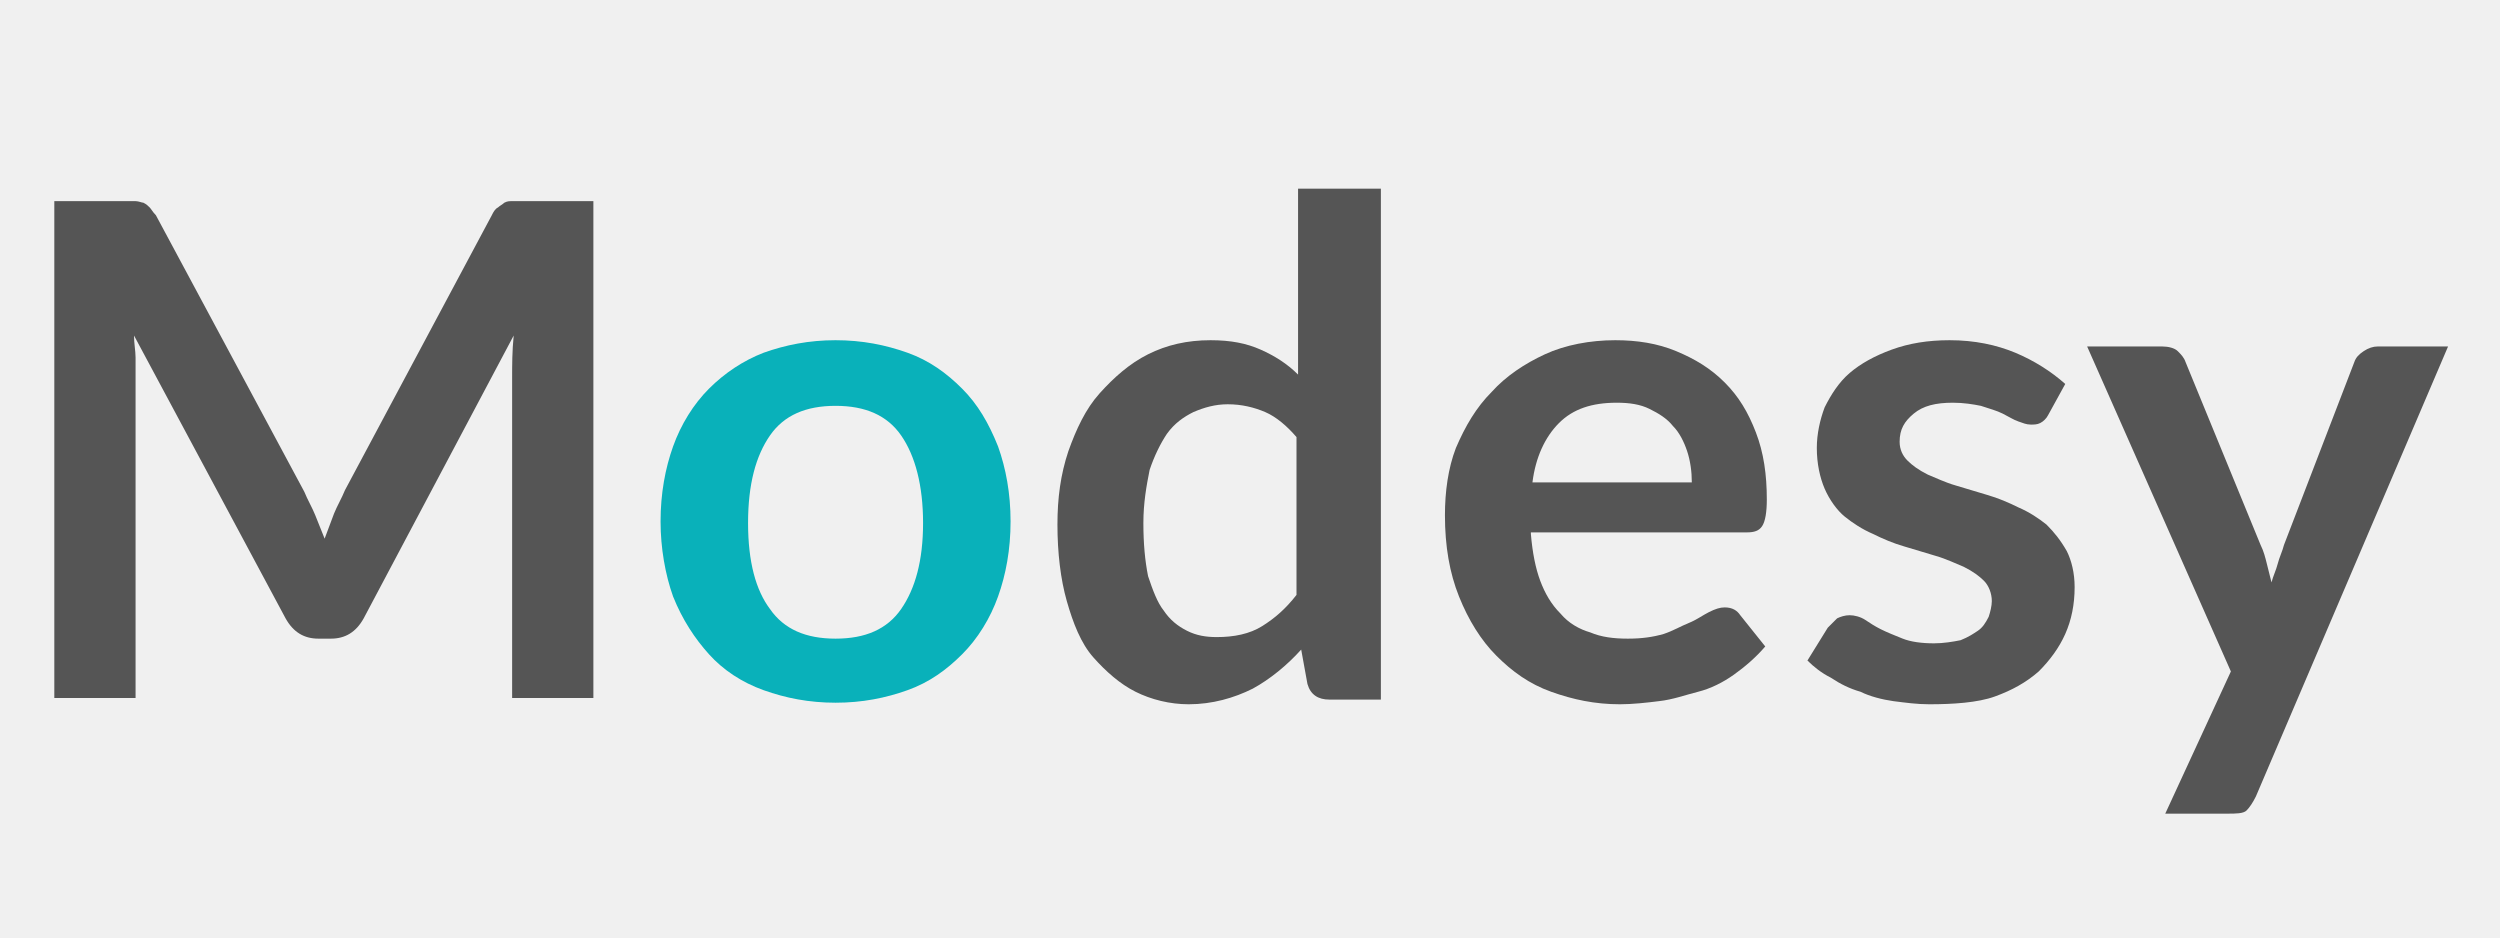
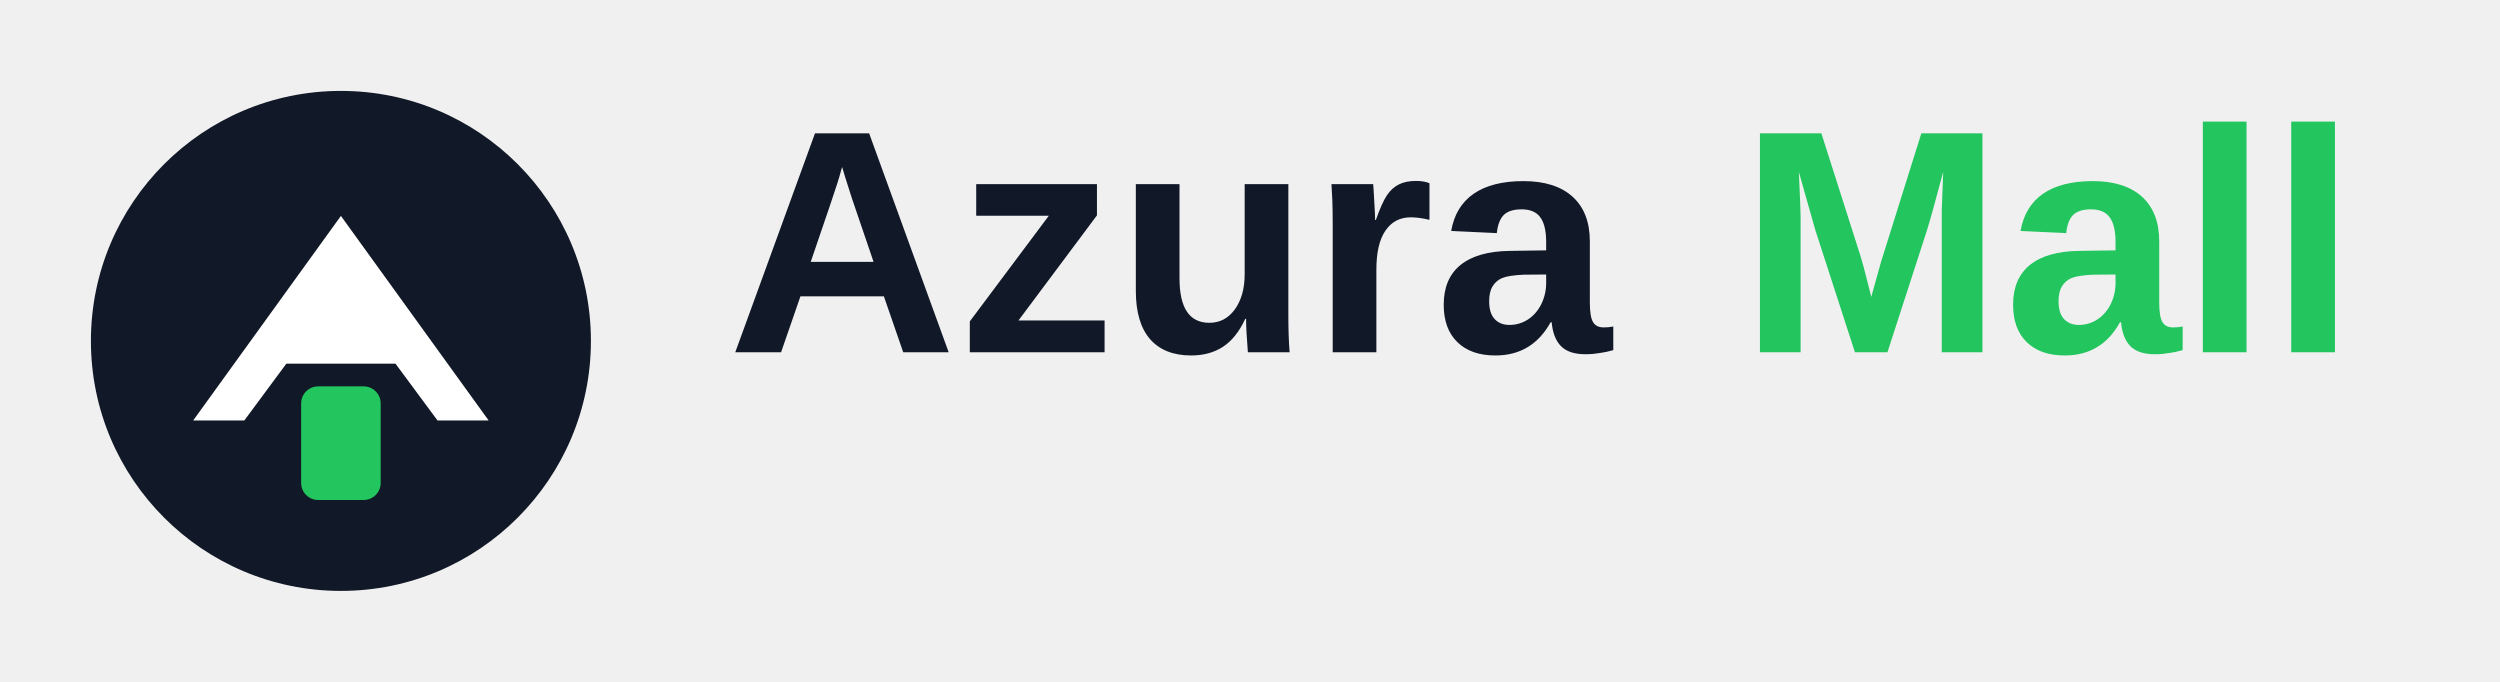
- <svg xmlns="http://www.w3.org/2000/svg" xmlns:xlink="http://www.w3.org/1999/xlink" version="1.1" id="Layer_1" x="0px" y="0px" width="160px" height="60px" viewBox="0 0 160 60" enable-background="new 0 0 160 60" xml:space="preserve">
-   <symbol id="New_Symbol" viewBox="-76.6 -20 153.2 40.1">
-     <g>
-       <path fill="#555555" d="M-42.1,19.2v-31.8h-5.2V7.9c0,0.8,0,1.7,0.1,2.7l-9.6-18.1c-0.5-0.9-1.2-1.3-2.1-1.3h-0.8    c-0.9,0-1.6,0.4-2.1,1.3l-9.7,18.1c0-0.5,0.1-1,0.1-1.4c0-0.5,0-0.9,0-1.3v-20.5h-5.2v31.8h4.5c0.3,0,0.5,0,0.7,0    c0.2,0,0.4-0.1,0.5-0.1c0.2-0.1,0.3-0.2,0.4-0.3c0.1-0.1,0.2-0.3,0.4-0.5l9.5-17.7c0.2-0.5,0.5-1,0.7-1.5c0.2-0.5,0.4-1,0.6-1.5    c0.2,0.5,0.4,1.1,0.6,1.6c0.2,0.5,0.5,1,0.7,1.5l9.4,17.6c0.1,0.2,0.2,0.4,0.4,0.5c0.1,0.1,0.3,0.2,0.4,0.3    c0.2,0.1,0.3,0.1,0.5,0.1c0.2,0,0.4,0,0.7,0H-42.1z" />
-       <path fill="#09B1BA" d="M-26.6,10.3c1.7,0,3.2-0.3,4.6-0.8c1.4-0.5,2.5-1.3,3.5-2.3s1.7-2.2,2.3-3.7c0.5-1.4,0.8-3,0.8-4.8    c0-1.8-0.3-3.4-0.8-4.8c-0.5-1.4-1.3-2.7-2.3-3.7s-2.1-1.8-3.5-2.3c-1.4-0.5-2.9-0.8-4.6-0.8c-1.7,0-3.2,0.3-4.6,0.8    c-1.4,0.5-2.6,1.3-3.5,2.3s-1.7,2.2-2.3,3.7c-0.5,1.4-0.8,3.1-0.8,4.8c0,1.8,0.3,3.4,0.8,4.8c0.5,1.4,1.3,2.7,2.3,3.7    s2.2,1.8,3.5,2.3C-29.8,10-28.3,10.3-26.6,10.3z M-26.6-8.8c1.9,0,3.3,0.6,4.2,1.9c0.9,1.3,1.4,3.1,1.4,5.5s-0.5,4.3-1.4,5.6    c-0.9,1.3-2.3,1.9-4.2,1.9c-1.9,0-3.3-0.6-4.2-1.9c-0.9-1.3-1.4-3.1-1.4-5.6s0.5-4.3,1.4-5.5C-29.9-8.2-28.5-8.8-26.6-8.8z" />
-       <path fill="#555555" d="M8.3,20v-32.7H5c-0.7,0-1.2,0.3-1.4,1L3.2-9.5c-0.9-1-2-1.9-3.1-2.5c-1.2-0.6-2.6-1-4.1-1    c-1.2,0-2.4,0.3-3.4,0.8c-1,0.5-1.9,1.3-2.7,2.2s-1.3,2.2-1.7,3.6c-0.4,1.4-0.6,3.1-0.6,4.9c0,1.7,0.2,3.2,0.7,4.7    c0.5,1.4,1.1,2.7,2,3.7s1.9,1.9,3.1,2.5c1.2,0.6,2.5,0.9,4,0.9c1.3,0,2.3-0.2,3.2-0.6s1.7-0.9,2.4-1.6V20H8.3z M2.9,4.1    c-0.6,0.7-1.3,1.3-2,1.6C0.2,6-0.6,6.2-1.5,6.2C-2.3,6.2-3,6-3.7,5.7C-4.3,5.4-4.9,5-5.4,4.3C-5.8,3.7-6.2,2.9-6.5,2    c-0.2-1-0.4-2.1-0.4-3.4c0-1.3,0.1-2.4,0.3-3.4C-6.3-5.7-6-6.5-5.6-7c0.4-0.6,0.9-1,1.5-1.3c0.6-0.3,1.2-0.4,1.9-0.4    c1.1,0,2.1,0.2,2.9,0.7c0.8,0.5,1.5,1.1,2.2,2V4.1z" />
-       <path fill="#555555" d="M17.9-2.1c0.1-1.2,0.3-2.2,0.6-3c0.3-0.8,0.7-1.5,1.3-2.1c0.5-0.6,1.2-1,1.9-1.2c0.7-0.3,1.5-0.4,2.4-0.4    s1.6,0.1,2.3,0.3C27-8.3,27.5-8,28-7.8c0.5,0.2,0.9,0.5,1.3,0.7c0.4,0.2,0.7,0.3,1,0.3c0.5,0,0.8-0.2,1-0.5l1.6-2    c-0.6-0.7-1.3-1.3-2-1.8c-0.7-0.5-1.5-0.9-2.3-1.1s-1.6-0.5-2.5-0.6c-0.8-0.1-1.7-0.2-2.5-0.2c-1.6,0-3,0.3-4.4,0.8    s-2.5,1.3-3.5,2.3c-1,1-1.8,2.3-2.4,3.8c-0.6,1.5-0.9,3.2-0.9,5.2c0,1.5,0.2,3,0.7,4.3C13.7,4.8,14.4,6,15.4,7    c0.9,1,2.1,1.8,3.4,2.4c1.3,0.6,2.9,0.9,4.5,0.9c1.4,0,2.7-0.2,3.9-0.7c1.2-0.5,2.2-1.1,3.1-2s1.5-1.9,2-3.2    c0.5-1.3,0.7-2.7,0.7-4.3c0-0.8-0.1-1.4-0.3-1.7c-0.2-0.3-0.5-0.4-1-0.4H17.9z M28.2,1.2c0,0.7-0.1,1.4-0.3,2    c-0.2,0.6-0.5,1.2-0.9,1.6c-0.4,0.5-0.9,0.8-1.5,1.1c-0.6,0.3-1.3,0.4-2.1,0.4c-1.6,0-2.8-0.4-3.7-1.3c-0.9-0.9-1.5-2.2-1.7-3.8    H28.2z" />
-       <path fill="#555555" d="M51,5.5c-0.1-0.2-0.3-0.4-0.5-0.5c-0.2-0.1-0.4-0.1-0.6-0.1c-0.3,0-0.5,0.1-0.8,0.2    c-0.3,0.1-0.6,0.3-1,0.5c-0.4,0.2-0.8,0.3-1.4,0.5c-0.5,0.1-1.1,0.2-1.8,0.2c-1.1,0-1.9-0.2-2.5-0.7c-0.6-0.5-0.9-1-0.9-1.8    c0-0.5,0.2-0.9,0.5-1.2c0.3-0.3,0.7-0.6,1.3-0.9c0.5-0.2,1.1-0.5,1.8-0.7c0.7-0.2,1.3-0.4,2-0.6s1.4-0.5,2-0.8    c0.7-0.3,1.3-0.7,1.8-1.1c0.5-0.5,0.9-1,1.3-1.7c0.3-0.6,0.5-1.4,0.5-2.3c0-1.1-0.2-2.1-0.6-3c-0.4-0.9-1-1.7-1.7-2.4    c-0.8-0.7-1.7-1.2-2.8-1.6S44.9-13,43.4-13c-0.8,0-1.5,0.1-2.3,0.2c-0.7,0.1-1.5,0.3-2.1,0.6c-0.7,0.2-1.3,0.5-1.9,0.9    c-0.6,0.3-1.1,0.7-1.5,1.1l1.3,2.1c0.2,0.2,0.4,0.4,0.6,0.6c0.2,0.1,0.5,0.2,0.8,0.2c0.3,0,0.7-0.1,1-0.3c0.3-0.2,0.6-0.4,1-0.6    c0.4-0.2,0.9-0.4,1.4-0.6c0.5-0.2,1.2-0.3,2-0.3c0.6,0,1.2,0.1,1.7,0.2c0.5,0.2,0.8,0.4,1.1,0.6s0.5,0.5,0.7,0.9    c0.1,0.3,0.2,0.7,0.2,1c0,0.5-0.2,1-0.5,1.3c-0.3,0.3-0.7,0.6-1.3,0.9c-0.5,0.2-1.1,0.5-1.8,0.7c-0.7,0.2-1.3,0.4-2,0.6    s-1.4,0.5-2,0.8C39.1-1.8,38.5-1.4,38-1S37,0.1,36.7,0.8c-0.3,0.7-0.5,1.6-0.5,2.6c0,0.9,0.2,1.8,0.5,2.6c0.4,0.8,0.9,1.6,1.6,2.2    c0.7,0.6,1.6,1.1,2.7,1.5c1.1,0.4,2.3,0.6,3.7,0.6c1.6,0,3-0.3,4.2-0.8s2.3-1.2,3.2-2L51,5.5z" />
-       <path fill="#555555" d="M76.6,9.9L64.3-18.9c-0.2-0.4-0.4-0.7-0.6-0.9S63-20,62.5-20h-4l4.2,9.1L53.5,9.9h4.8c0.4,0,0.8-0.1,1-0.3    c0.2-0.2,0.4-0.4,0.5-0.7l4.8-11.7c0.2-0.4,0.3-0.8,0.4-1.2c0.1-0.4,0.2-0.8,0.3-1.2c0.1,0.4,0.3,0.8,0.4,1.2    c0.1,0.4,0.3,0.8,0.4,1.2l4.5,11.7c0.1,0.3,0.3,0.5,0.6,0.7c0.3,0.2,0.6,0.3,0.9,0.3H76.6z" />
-     </g>
-   </symbol>
-   <use xlink:href="#New_Symbol" width="153.2" height="40.1" x="-76.6" y="-20" transform="matrix(1 0 0 -1 80.0762 32.0735)" overflow="visible" />
+ <svg xmlns="http://www.w3.org/2000/svg" width="220" height="60" viewBox="0 0 220 60">
+   <rect width="220" height="60" fill="none" />
+   <g transform="translate(8,8)">
+     <circle cx="22" cy="22" r="22" fill="#111827" />
+     <path d="M9 29 L22 11 L35 29 L30.5 29 L26.8 24 H17.2 L13.5 29 Z" fill="#FFFFFF" />
+     <rect x="18.5" y="26" width="7" height="10" rx="1.5" fill="#22C55E" />
+   </g>
+   <text x="64" y="31" font-family="Arial, sans-serif" font-size="28" font-weight="700" fill="#111827">Azura</text>
+   <text x="153" y="31" font-family="Arial, sans-serif" font-size="28" font-weight="700" fill="#22C55E">Mall</text>
</svg>
